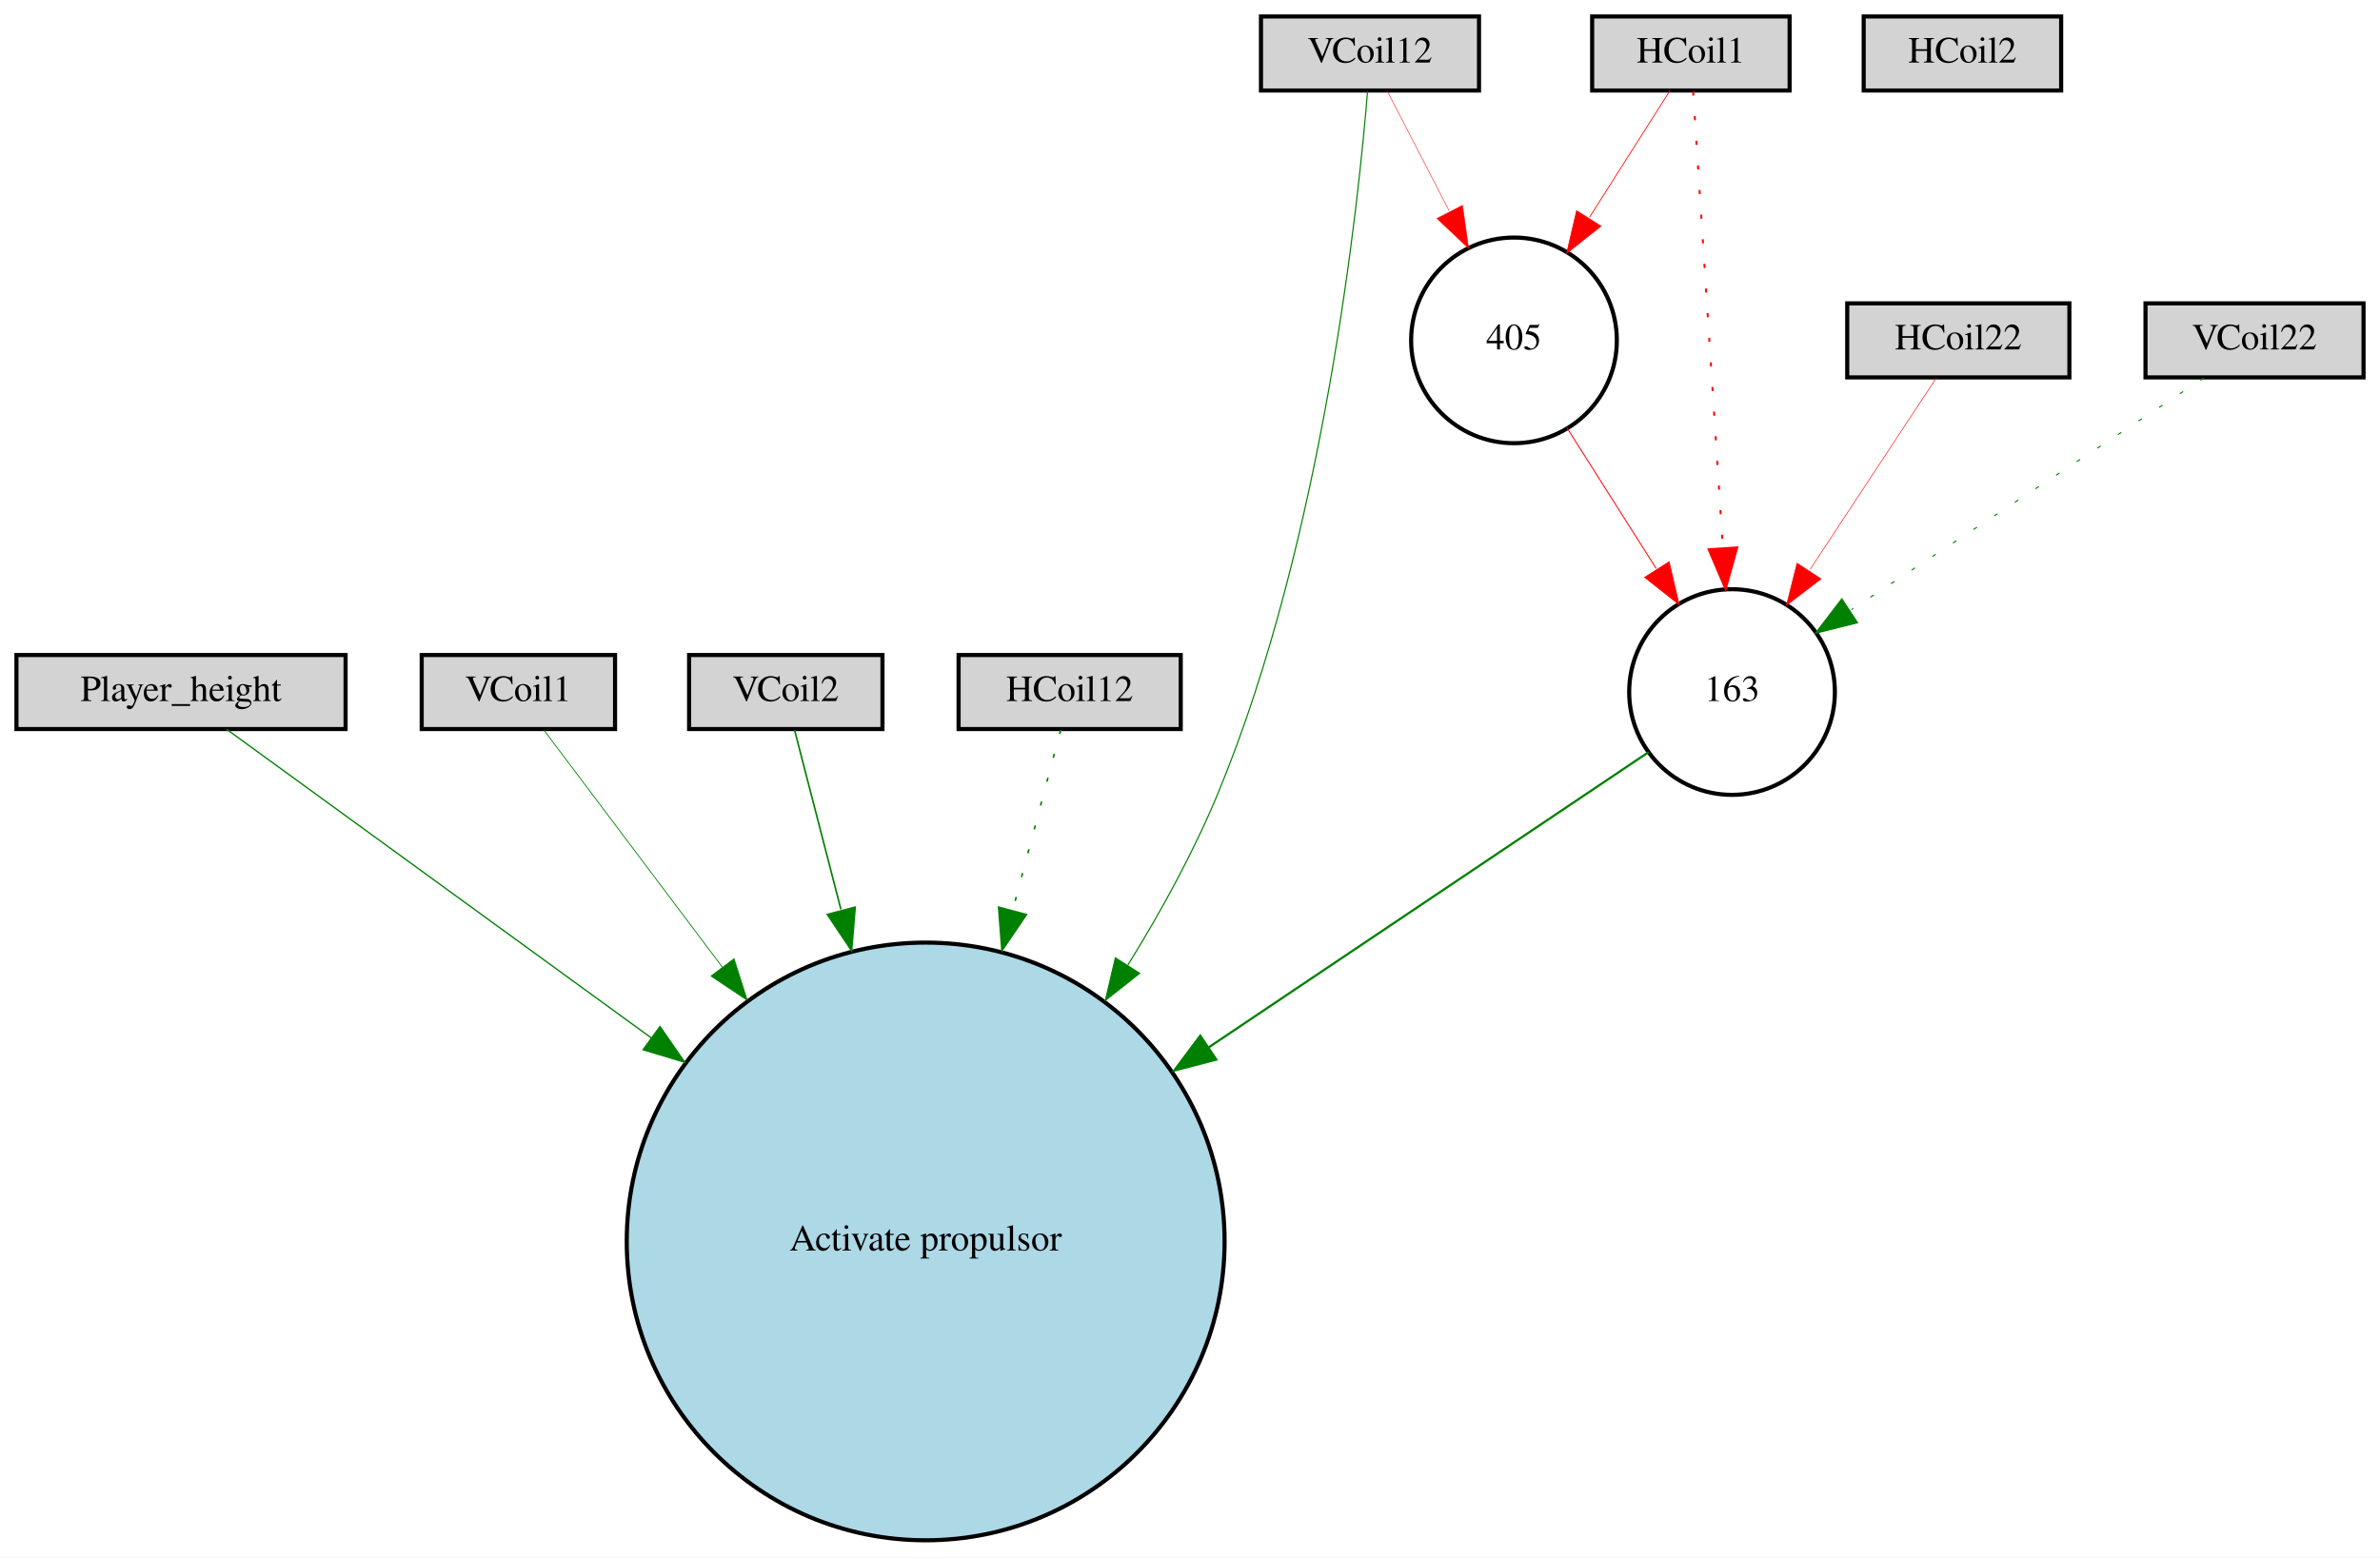
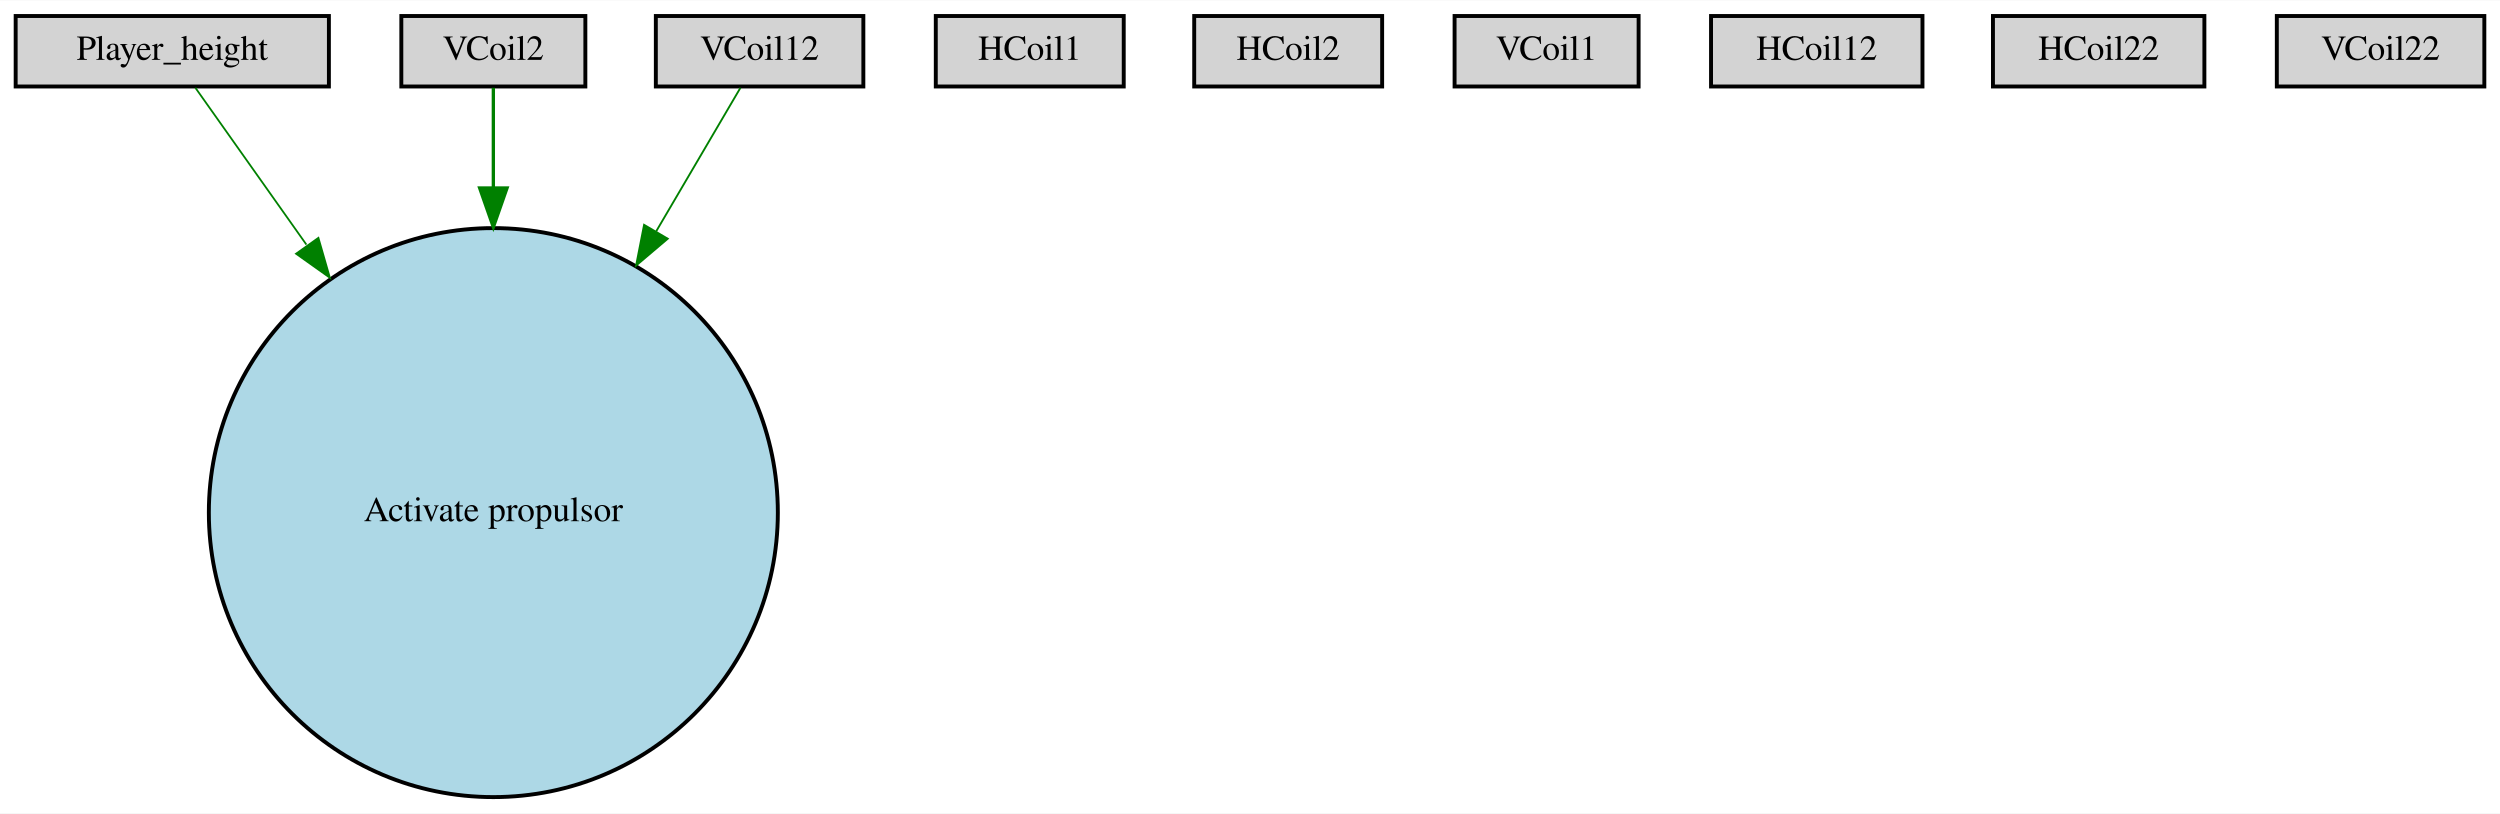
- <svg xmlns="http://www.w3.org/2000/svg" width="579pt" height="379pt" viewBox="0.00 0.00 578.50 378.66">
-   <g id="graph0" class="graph" transform="scale(1 1) rotate(0) translate(4 374.66)">
-     <polygon fill="white" stroke="transparent" points="-4,4 -4,-374.66 574.5,-374.66 574.5,4 -4,4" />
+ <svg xmlns="http://www.w3.org/2000/svg" width="639pt" height="208pt" viewBox="0.00 0.00 638.50 207.66">
+   <g id="graph0" class="graph" transform="scale(1 1) rotate(0) translate(4 203.66)">
+     <polygon fill="white" stroke="transparent" points="-4,4 -4,-203.66 634.5,-203.66 634.5,4 -4,4" />
    <g id="node1" class="node">
-       <polygon fill="lightgray" stroke="black" points="80,-215.41 0,-215.41 0,-197.41 80,-197.41 80,-215.41" />
-       <text text-anchor="middle" x="40" y="-204.21" font-family="Times,serif" font-size="9.00">Player_height</text>
+       <polygon fill="lightgray" stroke="black" points="80,-199.66 0,-199.66 0,-181.66 80,-181.66 80,-199.66" />
+       <text text-anchor="middle" x="40" y="-188.46" font-family="Times,serif" font-size="9.00">Player_height</text>
    </g>
    <g id="node10" class="node">
-       <ellipse fill="lightblue" stroke="black" cx="221" cy="-72.83" rx="72.66" ry="72.66" />
-       <text text-anchor="middle" x="221" y="-70.63" font-family="Times,serif" font-size="9.00">Activate propulsor</text>
+       <ellipse fill="lightblue" stroke="black" cx="122" cy="-72.83" rx="72.66" ry="72.66" />
+       <text text-anchor="middle" x="122" y="-70.63" font-family="Times,serif" font-size="9.00">Activate propulsor</text>
    </g>
    <g id="edge1" class="edge">
-       <path fill="none" stroke="green" stroke-width="0.32" d="M51.05,-197.38C71.33,-182.64 115.93,-150.21 154.36,-122.28" />
-       <polygon fill="green" stroke="green" stroke-width="0.32" points="156.42,-125.1 162.45,-116.39 152.31,-119.44 156.42,-125.1" />
+       <path fill="none" stroke="green" stroke-width="0.46" d="M45.9,-181.33C52.21,-172.41 62.88,-157.35 74.25,-141.28" />
+       <polygon fill="green" stroke="green" stroke-width="0.46" points="77.32,-143 80.25,-132.81 71.61,-138.95 77.32,-143" />
    </g>
    <g id="node2" class="node">
-       <polygon fill="lightgray" stroke="black" points="431,-370.66 383,-370.66 383,-352.66 431,-352.66 431,-370.66" />
-       <text text-anchor="middle" x="407" y="-359.46" font-family="Times,serif" font-size="9.00">HCoil1</text>
-     </g>
-     <g id="node11" class="node">
-       <ellipse fill="white" stroke="black" cx="417" cy="-206.41" rx="25" ry="25" />
-       <text text-anchor="middle" x="417" y="-204.21" font-family="Times,serif" font-size="9.00">163</text>
-     </g>
-     <g id="edge8" class="edge">
-       <path fill="none" stroke="red" stroke-width="0.47" stroke-dasharray="1,5" d="M407.54,-352.42C408.88,-331.88 412.43,-277.47 414.78,-241.45" />
-       <polygon fill="red" stroke="red" stroke-width="0.47" points="418.28,-241.58 415.44,-231.37 411.29,-241.12 418.28,-241.58" />
-     </g>
-     <g id="node12" class="node">
-       <ellipse fill="white" stroke="black" cx="364" cy="-291.91" rx="25" ry="25" />
-       <text text-anchor="middle" x="364" y="-289.71" font-family="Times,serif" font-size="9.00">405</text>
-     </g>
-     <g id="edge9" class="edge">
-       <path fill="none" stroke="red" stroke-width="0.19" d="M401.9,-352.62C397.05,-344.99 389.47,-333.04 382.36,-321.84" />
-       <polygon fill="red" stroke="red" stroke-width="0.19" points="385.13,-319.68 376.82,-313.11 379.22,-323.43 385.13,-319.68" />
+       <polygon fill="lightgray" stroke="black" points="283,-199.66 235,-199.66 235,-181.66 283,-181.66 283,-199.66" />
+       <text text-anchor="middle" x="259" y="-188.46" font-family="Times,serif" font-size="9.00">HCoil1</text>
    </g>
    <g id="node3" class="node">
-       <polygon fill="lightgray" stroke="black" points="497,-370.66 449,-370.66 449,-352.66 497,-352.66 497,-370.66" />
-       <text text-anchor="middle" x="473" y="-359.46" font-family="Times,serif" font-size="9.00">HCoil2</text>
+       <polygon fill="lightgray" stroke="black" points="349,-199.66 301,-199.66 301,-181.66 349,-181.66 349,-199.66" />
+       <text text-anchor="middle" x="325" y="-188.46" font-family="Times,serif" font-size="9.00">HCoil2</text>
    </g>
    <g id="node4" class="node">
-       <polygon fill="lightgray" stroke="black" points="145.5,-215.41 98.5,-215.41 98.5,-197.41 145.5,-197.41 145.5,-215.41" />
-       <text text-anchor="middle" x="122" y="-204.21" font-family="Times,serif" font-size="9.00">VCoil1</text>
+       <polygon fill="lightgray" stroke="black" points="414.5,-199.66 367.5,-199.66 367.5,-181.66 414.5,-181.66 414.5,-199.66" />
+       <text text-anchor="middle" x="391" y="-188.46" font-family="Times,serif" font-size="9.00">VCoil1</text>
+     </g>
+     <g id="node5" class="node">
+       <polygon fill="lightgray" stroke="black" points="145.5,-199.66 98.5,-199.66 98.5,-181.66 145.5,-181.66 145.5,-199.66" />
+       <text text-anchor="middle" x="122" y="-188.46" font-family="Times,serif" font-size="9.00">VCoil2</text>
    </g>
    <g id="edge2" class="edge">
-       <path fill="none" stroke="green" stroke-width="0.2" d="M128.19,-197.18C137.09,-185.35 154.33,-162.45 171.56,-139.55" />
-       <polygon fill="green" stroke="green" stroke-width="0.2" points="174.42,-141.56 177.63,-131.47 168.83,-137.36 174.42,-141.56" />
+       <path fill="none" stroke="green" stroke-width="0.85" d="M122,-181.33C122,-175.2 122,-166.17 122,-155.9" />
+       <polygon fill="green" stroke="green" stroke-width="0.85" points="125.5,-155.74 122,-145.74 118.5,-155.74 125.5,-155.74" />
    </g>
-     <g id="node5" class="node">
-       <polygon fill="lightgray" stroke="black" points="210.5,-215.41 163.5,-215.41 163.5,-197.41 210.5,-197.41 210.5,-215.41" />
-       <text text-anchor="middle" x="187" y="-204.21" font-family="Times,serif" font-size="9.00">VCoil2</text>
+     <g id="node6" class="node">
+       <polygon fill="lightgray" stroke="black" points="487,-199.66 433,-199.66 433,-181.66 487,-181.66 487,-199.66" />
+       <text text-anchor="middle" x="460" y="-188.46" font-family="Times,serif" font-size="9.00">HCoil12</text>
+     </g>
+     <g id="node7" class="node">
+       <polygon fill="lightgray" stroke="black" points="559,-199.66 505,-199.66 505,-181.66 559,-181.66 559,-199.66" />
+       <text text-anchor="middle" x="532" y="-188.46" font-family="Times,serif" font-size="9.00">HCoil22</text>
+     </g>
+     <g id="node8" class="node">
+       <polygon fill="lightgray" stroke="black" points="216.5,-199.66 163.5,-199.66 163.5,-181.66 216.5,-181.66 216.5,-199.66" />
+       <text text-anchor="middle" x="190" y="-188.46" font-family="Times,serif" font-size="9.00">VCoil12</text>
    </g>
    <g id="edge3" class="edge">
-       <path fill="none" stroke="green" stroke-width="0.39" d="M189.13,-197.18C191.56,-187.78 195.79,-171.38 200.4,-153.56" />
-       <polygon fill="green" stroke="green" stroke-width="0.39" points="203.87,-154.1 202.99,-143.54 197.1,-152.34 203.87,-154.1" />
-     </g>
-     <g id="node6" class="node">
-       <polygon fill="lightgray" stroke="black" points="283,-215.41 229,-215.41 229,-197.41 283,-197.41 283,-215.41" />
-       <text text-anchor="middle" x="256" y="-204.21" font-family="Times,serif" font-size="9.00">HCoil12</text>
-     </g>
-     <g id="edge4" class="edge">
-       <path fill="none" stroke="green" stroke-width="0.39" stroke-dasharray="1,5" d="M253.81,-197.18C251.31,-187.78 246.95,-171.38 242.21,-153.56" />
-       <polygon fill="green" stroke="green" stroke-width="0.39" points="245.49,-152.3 239.54,-143.54 238.73,-154.1 245.49,-152.3" />
-     </g>
-     <g id="node7" class="node">
-       <polygon fill="lightgray" stroke="black" points="499,-300.91 445,-300.91 445,-282.91 499,-282.91 499,-300.91" />
-       <text text-anchor="middle" x="472" y="-289.71" font-family="Times,serif" font-size="9.00">HCoil22</text>
-     </g>
-     <g id="edge12" class="edge">
-       <path fill="none" stroke="red" stroke-width="0.14" d="M466.73,-282.9C459.69,-272.23 446.87,-252.76 436.01,-236.27" />
-       <polygon fill="red" stroke="red" stroke-width="0.14" points="438.64,-233.91 430.22,-227.48 432.8,-237.76 438.64,-233.91" />
-     </g>
-     <g id="node8" class="node">
-       <polygon fill="lightgray" stroke="black" points="355.5,-370.66 302.5,-370.66 302.5,-352.66 355.5,-352.66 355.5,-370.66" />
-       <text text-anchor="middle" x="329" y="-359.46" font-family="Times,serif" font-size="9.00">VCoil12</text>
-     </g>
-     <g id="edge5" class="edge">
-       <path fill="none" stroke="green" stroke-width="0.28" d="M328.41,-352.49C326.31,-326.55 317.89,-244.1 292,-181.66 286.15,-167.57 278.4,-153.34 270.16,-140.05" />
-       <polygon fill="green" stroke="green" stroke-width="0.28" points="273.01,-138.02 264.69,-131.46 267.11,-141.78 273.01,-138.02" />
-     </g>
-     <g id="edge11" class="edge">
-       <path fill="none" stroke="red" stroke-width="0.12" d="M333.15,-352.62C336.91,-345.36 342.68,-334.19 348.21,-323.47" />
-       <polygon fill="red" stroke="red" stroke-width="0.12" points="351.49,-324.76 352.97,-314.27 345.27,-321.55 351.49,-324.76" />
+       <path fill="none" stroke="green" stroke-width="0.48" d="M185.11,-181.33C180.25,-173.05 172.28,-159.48 163.62,-144.72" />
+       <polygon fill="green" stroke="green" stroke-width="0.48" points="166.54,-142.78 158.46,-135.93 160.5,-146.33 166.54,-142.78" />
    </g>
    <g id="node9" class="node">
-       <polygon fill="lightgray" stroke="black" points="570.5,-300.91 517.5,-300.91 517.5,-282.91 570.5,-282.91 570.5,-300.91" />
-       <text text-anchor="middle" x="544" y="-289.71" font-family="Times,serif" font-size="9.00">VCoil22</text>
-     </g>
-     <g id="edge6" class="edge">
-       <path fill="none" stroke="green" stroke-width="0.26" stroke-dasharray="1,5" d="M531.67,-282.77C524.72,-278.18 515.88,-272.35 508,-267.16 487.3,-253.54 463.92,-238.19 446.05,-226.46" />
-       <polygon fill="green" stroke="green" stroke-width="0.26" points="447.53,-223.25 437.25,-220.69 443.69,-229.1 447.53,-223.25" />
-     </g>
-     <g id="edge7" class="edge">
-       <path fill="none" stroke="green" stroke-width="0.54" d="M396.76,-191.83C371.67,-174.98 327.58,-145.38 289.84,-120.05" />
-       <polygon fill="green" stroke="green" stroke-width="0.54" points="291.65,-117.05 281.4,-114.38 287.75,-122.86 291.65,-117.05" />
-     </g>
-     <g id="edge10" class="edge">
-       <path fill="none" stroke="red" stroke-width="0.23" d="M376.83,-270.7C383.36,-260.42 391.41,-247.73 398.58,-236.43" />
-       <polygon fill="red" stroke="red" stroke-width="0.23" points="401.7,-238.05 404.1,-227.73 395.79,-234.3 401.7,-238.05" />
+       <polygon fill="lightgray" stroke="black" points="630.5,-199.66 577.5,-199.66 577.5,-181.66 630.5,-181.66 630.5,-199.66" />
+       <text text-anchor="middle" x="604" y="-188.46" font-family="Times,serif" font-size="9.00">VCoil22</text>
    </g>
  </g>
</svg>
